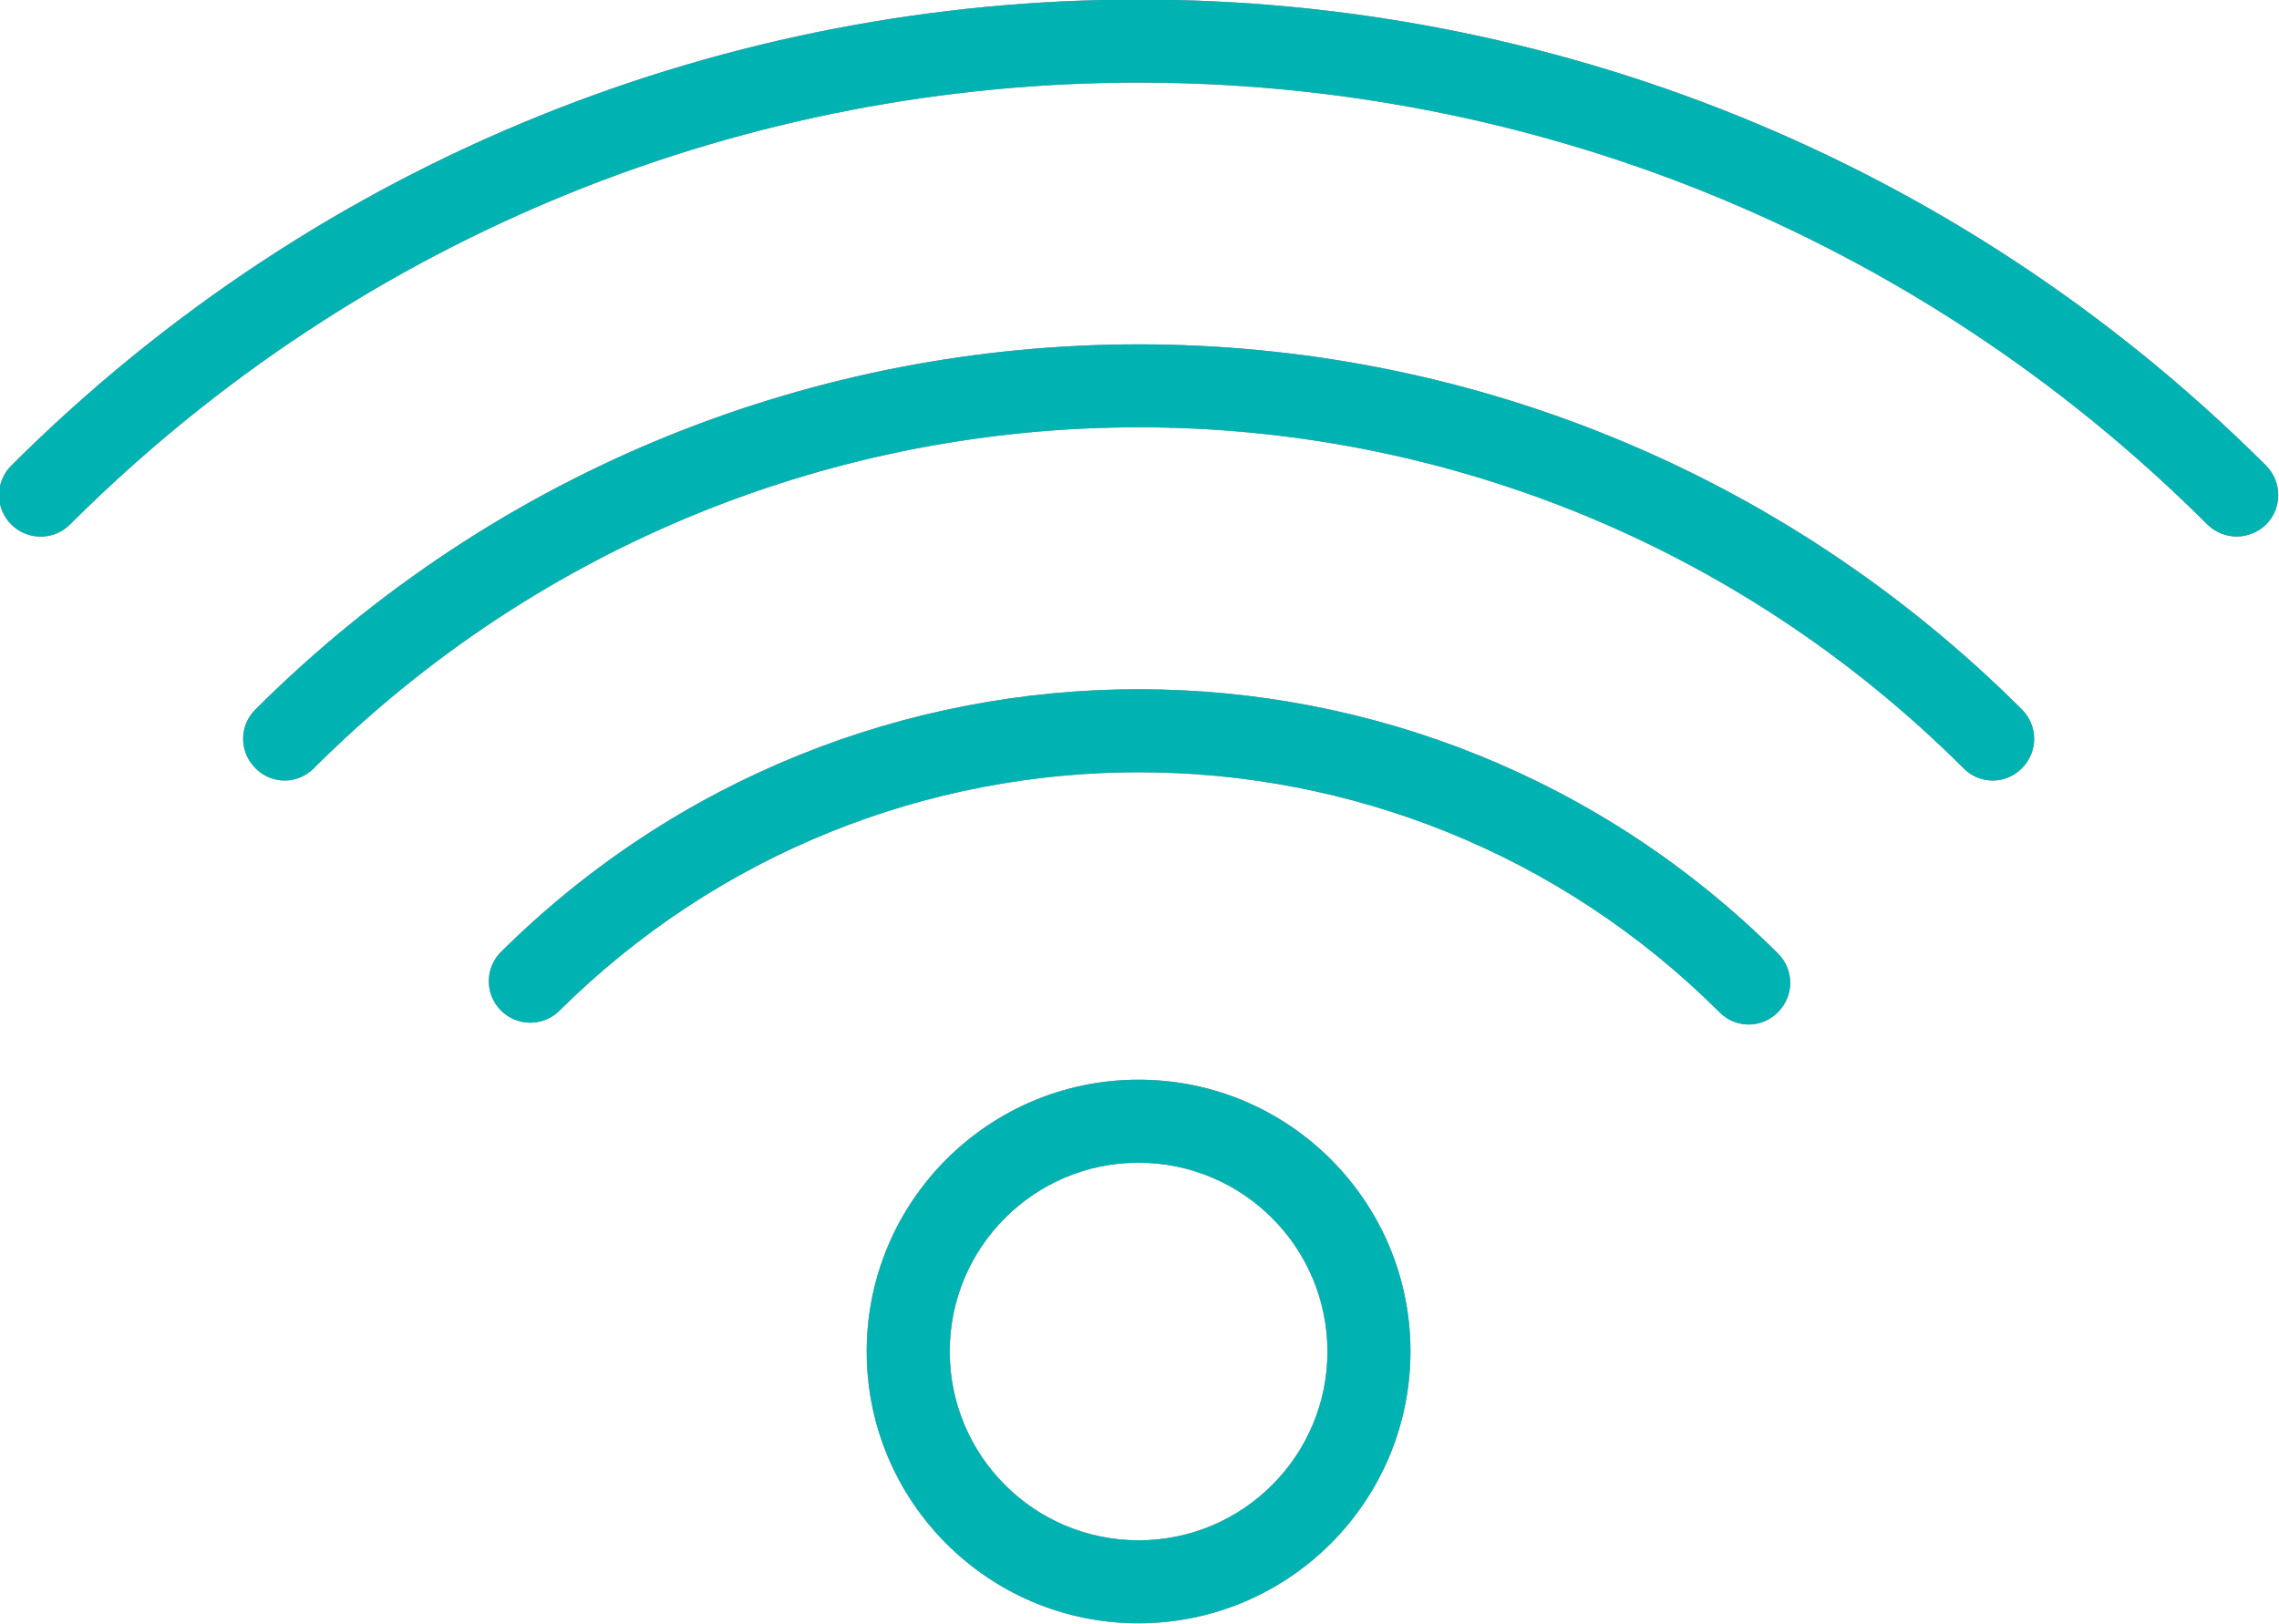
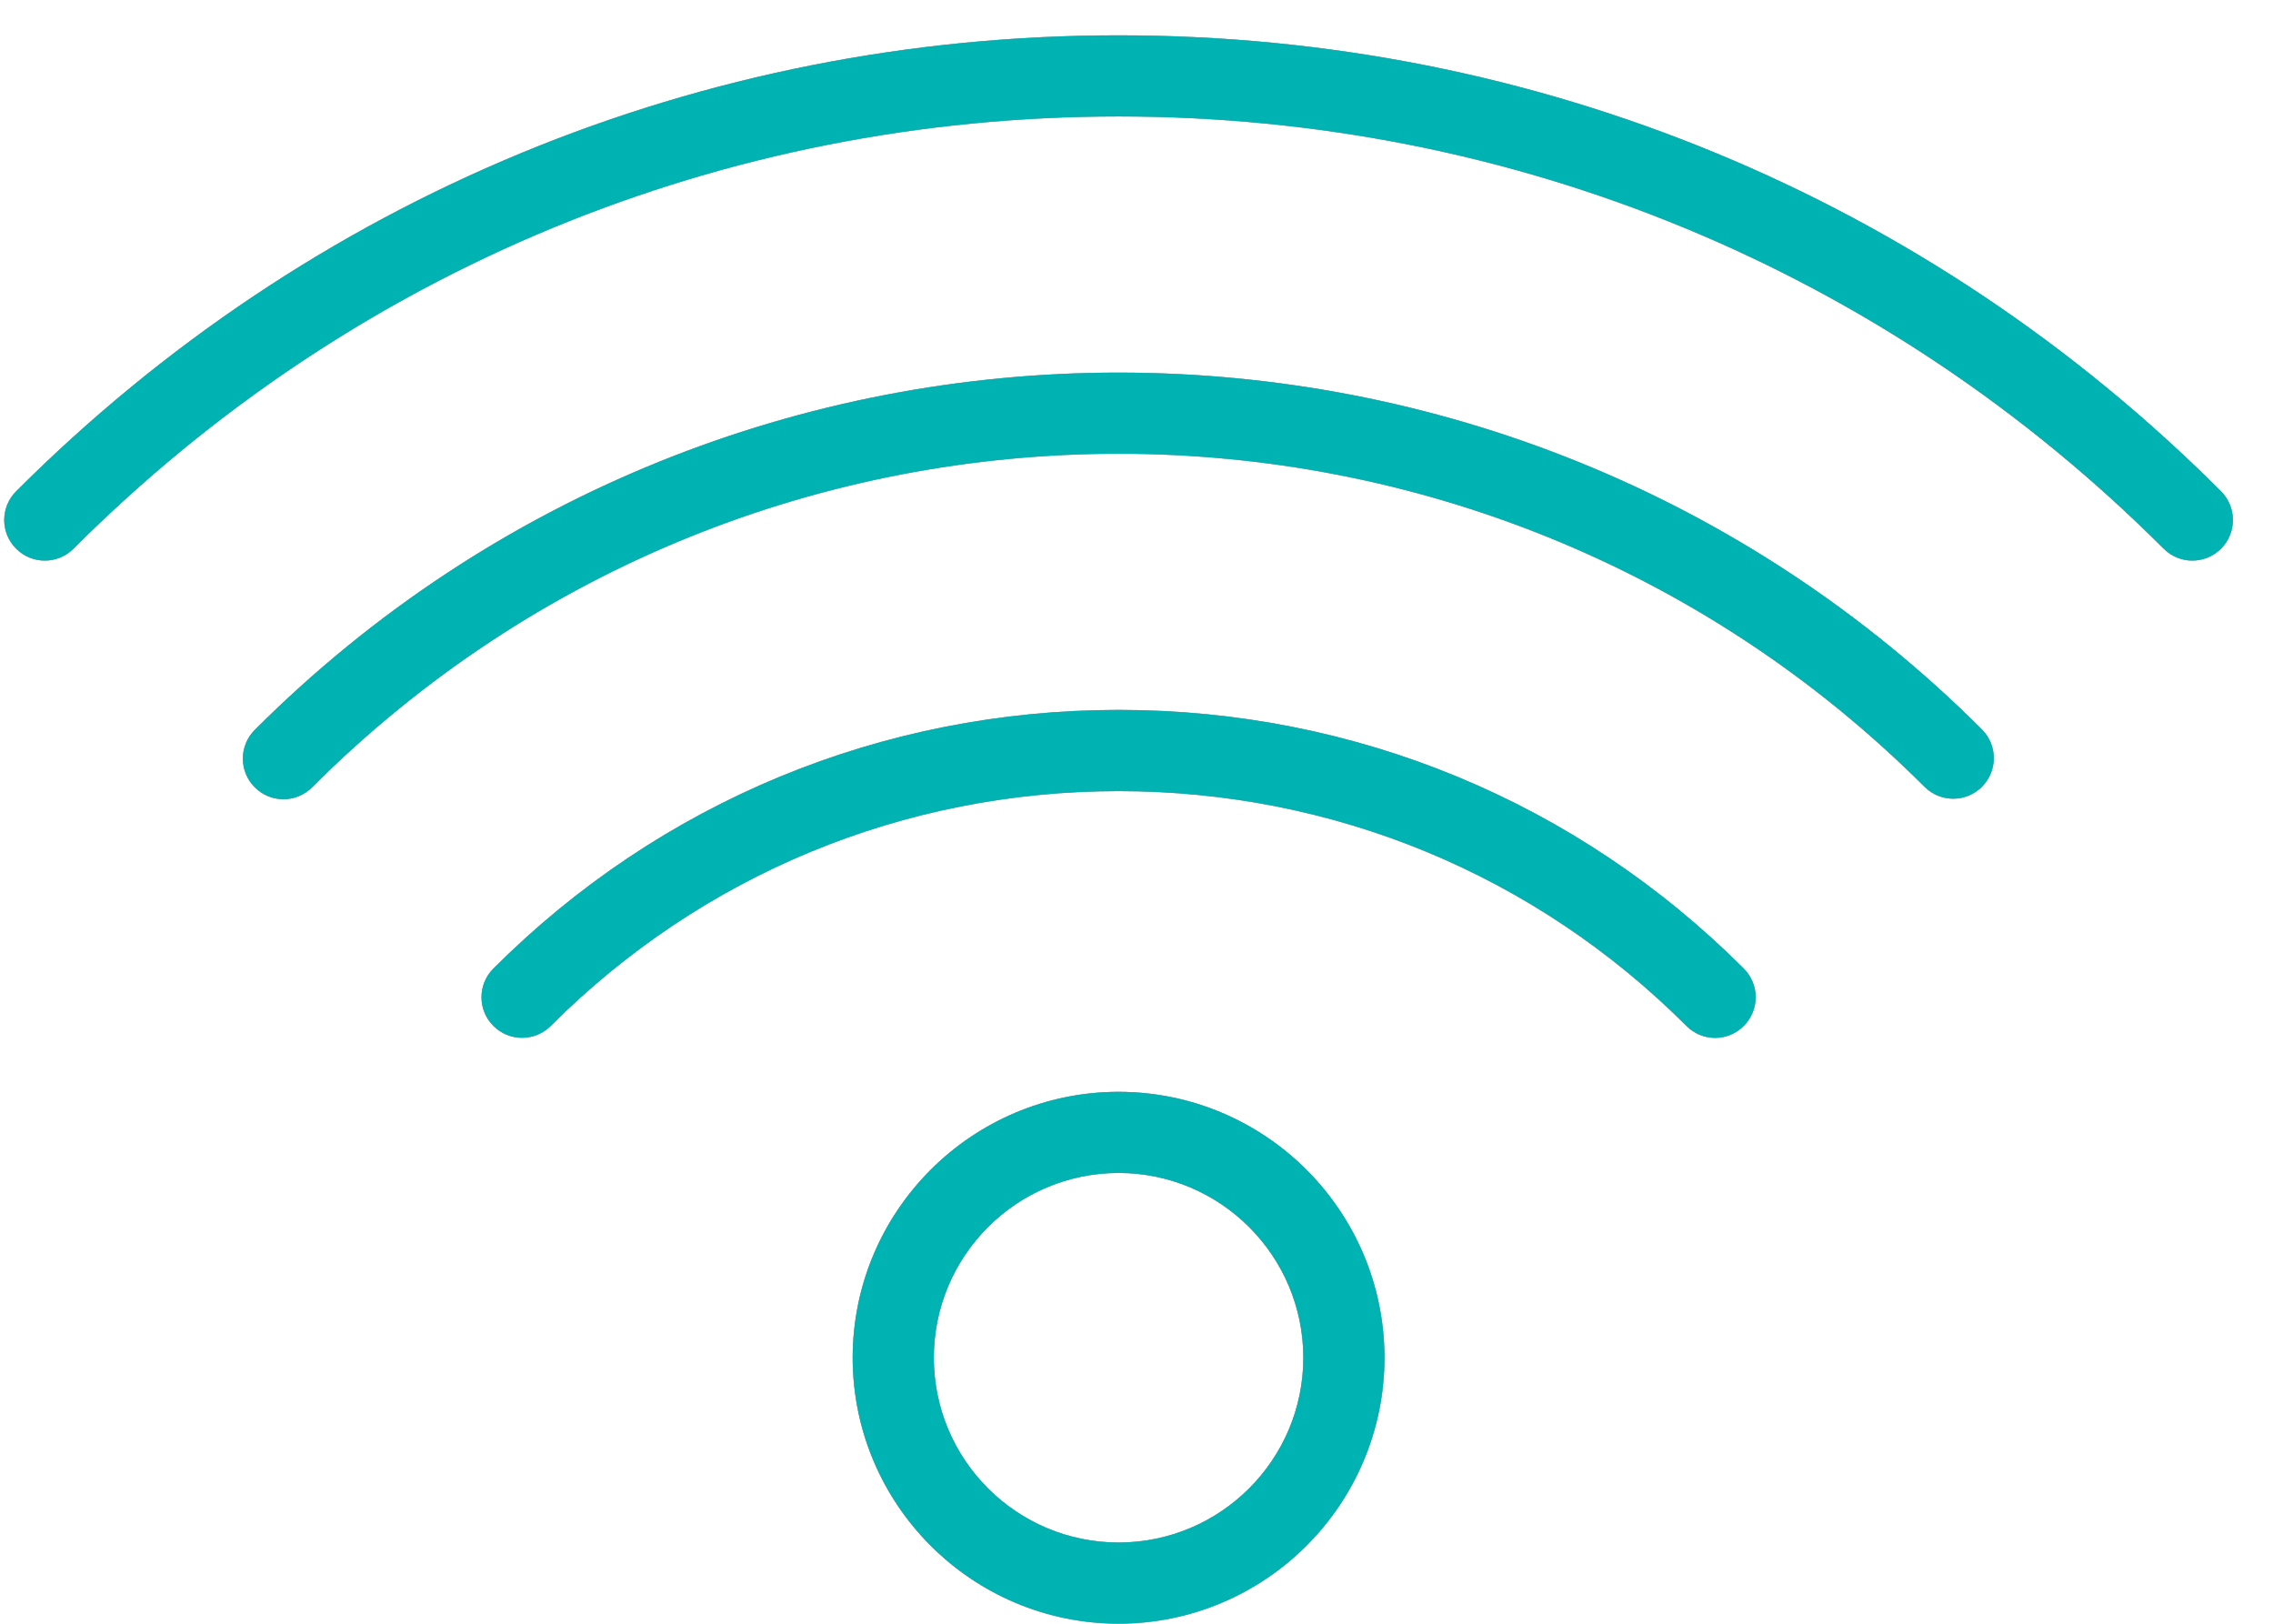
- <svg xmlns="http://www.w3.org/2000/svg" width="54.906" height="39.12" viewBox="0 0 54.906 39.12">
+ <svg xmlns="http://www.w3.org/2000/svg" width="56" height="40">
  <defs>
-     <style>.cls-1{fill:#616379;fill-rule:evenodd;filter:url(#filter)}</style>
-     <filter id="filter" x="795.125" y="2221.88" width="54.906" height="39.12" filterUnits="userSpaceOnUse">
-       <feFlood result="flood" flood-color="#00b3b3" />
-       <feComposite result="composite" operator="in" in2="SourceGraphic" />
-       <feBlend result="blend" in2="SourceGraphic" />
+     <filter id="a">
+       <feFlood flood-color="#00B3B3" flood-opacity="1" result="floodOut" />
+       <feComposite operator="atop" in="floodOut" in2="SourceGraphic" result="compOut" />
+       <feBlend in="compOut" in2="SourceGraphic" />
    </filter>
  </defs>
-   <path id="icon" class="cls-1" d="M849.013 2234.81a1.016 1.016 0 0 1-.707-.29 36.449 36.449 0 0 0-51.495 0 1 1 0 0 1-1.414-1.42 38.462 38.462 0 0 1 54.323 0 1.008 1.008 0 0 1 0 1.42 1.019 1.019 0 0 1-.707.29zm-47.03 5.88a.984.984 0 0 1-.707-.3.994.994 0 0 1 0-1.41 30.132 30.132 0 0 1 42.565 0 1 1 0 0 1 0 1.41.983.983 0 0 1-1.414 0 28.14 28.14 0 0 0-39.737 0 .984.984 0 0 1-.707.3zm35.272 5.88a.986.986 0 0 1-.707-.3 19.82 19.82 0 0 0-27.979 0 1 1 0 0 1-1.414-1.41 21.809 21.809 0 0 1 30.807 0 .994.994 0 0 1 0 1.41.984.984 0 0 1-.707.3zm-14.7 14.43a6.55 6.55 0 1 1 6.551-6.55 6.559 6.559 0 0 1-6.547 6.55zm0-11.1a4.55 4.55 0 1 0 4.551 4.55 4.555 4.555 0 0 0-4.547-4.55z" transform="translate(-795.125 -2221.88)" />
+   <path fill-rule="evenodd" fill="#616379" d="M54.72 13.517a1 1 0 0 1-1.414 0C46.439 6.65 37.296 2.869 27.559 2.869c-9.738 0-18.882 3.781-25.748 10.648a.999.999 0 1 1-1.414-1.414C7.641 4.858 17.287.87 27.559.87 37.83.87 47.477 4.858 54.72 12.103a1 1 0 0 1 0 1.414zm-5.879 4.464a1 1 0 0 1-1.414 1.414c-10.956-10.956-28.782-10.956-39.737 0a.997.997 0 0 1-1.414 0 .999.999 0 0 1 0-1.414c11.736-11.737 30.83-11.735 42.565 0zm-21.282-.493c5.825 0 11.295 2.263 15.403 6.372a.998.998 0 0 1 0 1.413.994.994 0 0 1-1.414 0c-3.73-3.73-8.699-5.784-13.989-5.784-5.291 0-10.259 2.054-13.99 5.784a.999.999 0 1 1-1.414-1.413c4.108-4.109 9.579-6.372 15.404-6.372zm0 9.408a6.559 6.559 0 0 1 6.551 6.551 6.56 6.56 0 0 1-6.551 6.552 6.56 6.56 0 0 1-6.552-6.552 6.559 6.559 0 0 1 6.552-6.551zm0 11.103a4.557 4.557 0 0 0 4.551-4.552 4.557 4.557 0 0 0-4.551-4.552 4.557 4.557 0 0 0-4.552 4.552 4.557 4.557 0 0 0 4.552 4.552z" filter="url(#a)" />
</svg>
